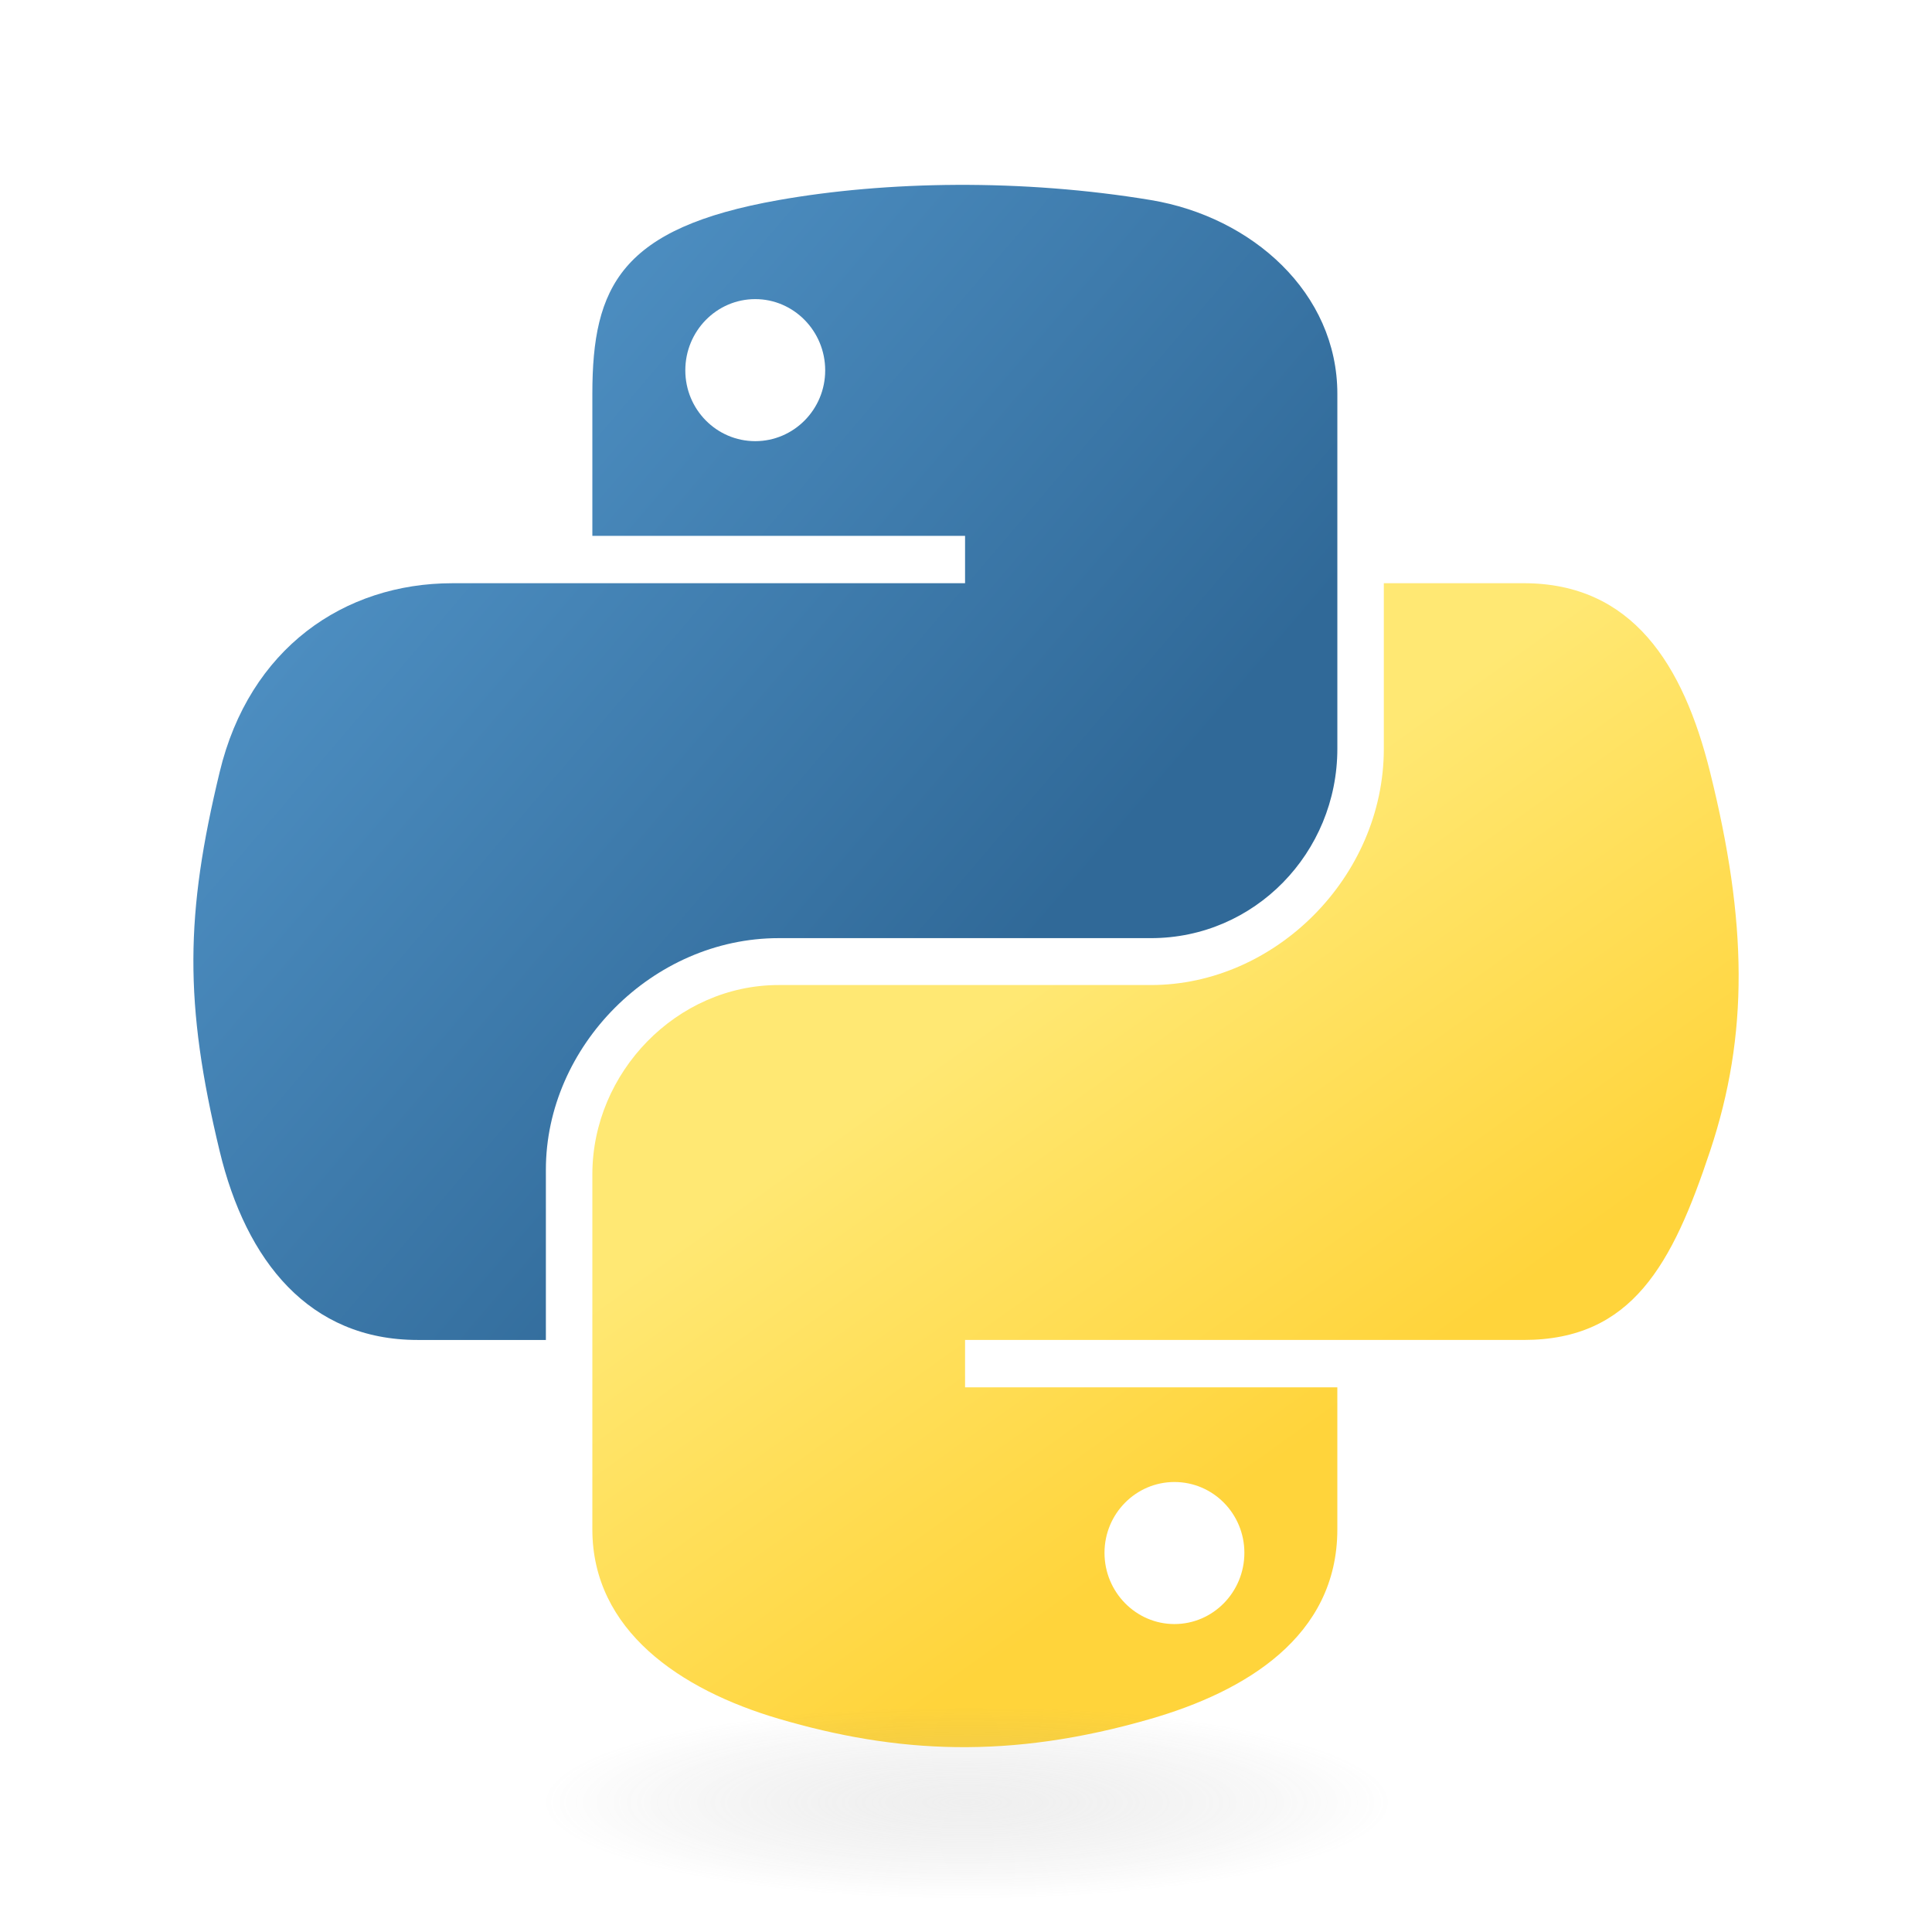
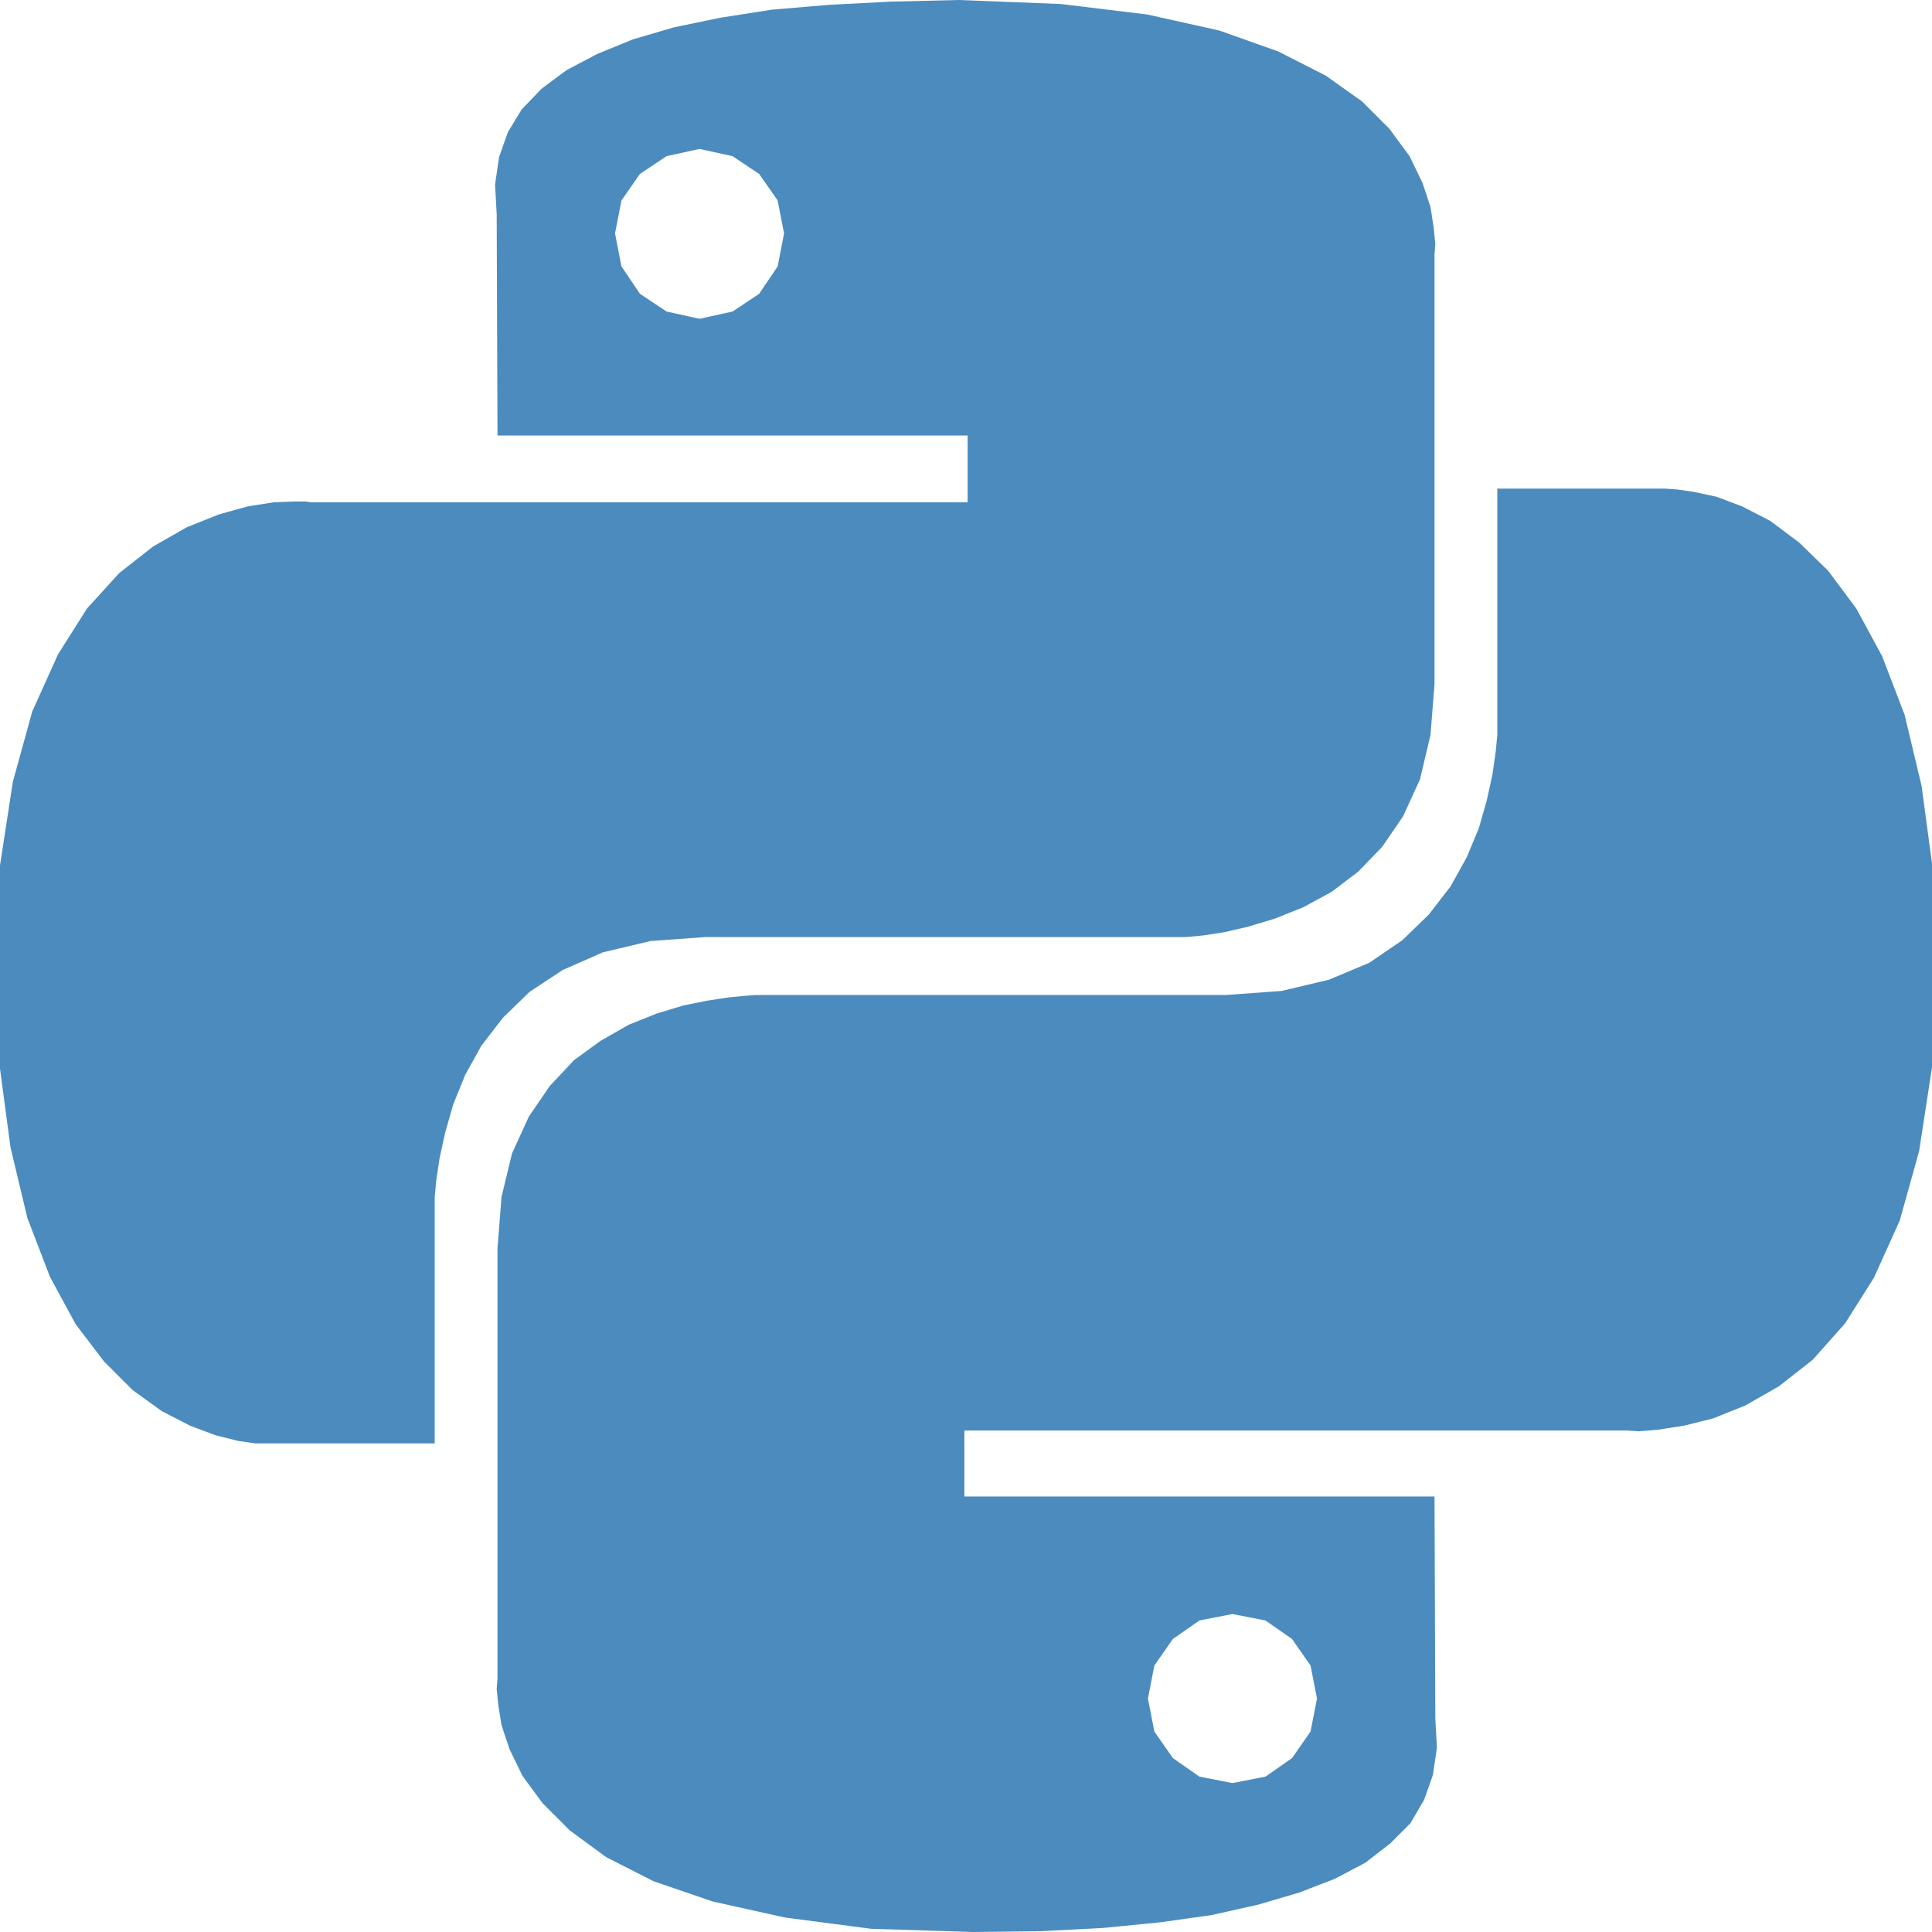
- <svg xmlns="http://www.w3.org/2000/svg" viewBox="0 0 128 128">
-   <linearGradient id="python-original-a" gradientUnits="userSpaceOnUse" x1="70.252" y1="1237.476" x2="170.659" y2="1151.089" gradientTransform="matrix(.563 0 0 -.568 -29.215 707.817)">
-     <stop offset="0" stop-color="#5A9FD4" />
-     <stop offset="1" stop-color="#306998" />
-   </linearGradient>
-   <linearGradient id="python-original-b" gradientUnits="userSpaceOnUse" x1="209.474" y1="1098.811" x2="173.62" y2="1149.537" gradientTransform="matrix(.563 0 0 -.568 -29.215 707.817)">
-     <stop offset="0" stop-color="#FFD43B" />
-     <stop offset="1" stop-color="#FFE873" />
-   </linearGradient>
-   <path fill="url(#python-original-a)" d="M63.391 1.988c-4.222.02-8.252.379-11.8 1.007-10.45 1.846-12.346 5.71-12.346 12.837v9.411h24.693v3.137H29.977c-7.176 0-13.46 4.313-15.426 12.521-2.268 9.405-2.368 15.275 0 25.096 1.755 7.311 5.947 12.519 13.124 12.519h8.491V67.234c0-8.151 7.051-15.34 15.426-15.34h24.665c6.866 0 12.346-5.654 12.346-12.548V15.833c0-6.693-5.646-11.72-12.346-12.837-4.244-.706-8.645-1.027-12.866-1.008zM50.037 9.557c2.55 0 4.634 2.117 4.634 4.721 0 2.593-2.083 4.69-4.634 4.69-2.56 0-4.633-2.097-4.633-4.69-.001-2.604 2.073-4.721 4.633-4.721z" transform="translate(0 10.26)" />
-   <path fill="url(#python-original-b)" d="M91.682 28.38v10.966c0 8.5-7.208 15.655-15.426 15.655H51.591c-6.756 0-12.346 5.783-12.346 12.549v23.515c0 6.691 5.818 10.628 12.346 12.547 7.816 2.297 15.312 2.713 24.665 0 6.216-1.801 12.346-5.423 12.346-12.547v-9.412H63.938v-3.138h37.012c7.176 0 9.852-5.005 12.348-12.519 2.578-7.735 2.467-15.174 0-25.096-1.774-7.145-5.161-12.521-12.348-12.521h-9.268zM77.809 87.927c2.561 0 4.634 2.097 4.634 4.692 0 2.602-2.074 4.719-4.634 4.719-2.55 0-4.633-2.117-4.633-4.719 0-2.595 2.083-4.692 4.633-4.692z" transform="translate(0 10.26)" />
-   <radialGradient id="python-original-c" cx="1825.678" cy="444.45" r="26.743" gradientTransform="matrix(0 -.24 -1.055 0 532.979 557.576)" gradientUnits="userSpaceOnUse">
-     <stop offset="0" stop-color="#B8B8B8" stop-opacity=".498" />
-     <stop offset="1" stop-color="#7F7F7F" stop-opacity="0" />
-   </radialGradient>
-   <path opacity=".444" fill="url(#python-original-c)" d="M97.309 119.597c0 3.543-14.816 6.416-33.091 6.416-18.276 0-33.092-2.873-33.092-6.416 0-3.544 14.815-6.417 33.092-6.417 18.275 0 33.091 2.872 33.091 6.417z" />
+ <svg xmlns="http://www.w3.org/2000/svg" role="img" viewBox="0 0 24 24" fill="#4b8bbe">
+   <path d="M14.25.18l.9.2.73.26.59.3.45.32.34.34.25.34.16.33.1.3.04.26.02.2-.01.13V8.5l-.05.63-.13.55-.21.46-.26.38-.3.31-.33.25-.35.19-.35.14-.33.1-.3.07-.26.04-.21.02H8.77l-.69.05-.59.14-.5.22-.41.27-.33.32-.27.35-.2.36-.15.37-.1.35-.07.32-.04.27-.02.21v3.06H3.17l-.21-.03-.28-.07-.32-.12-.35-.18-.36-.26-.36-.36-.35-.46-.32-.59-.28-.73-.21-.88-.14-1.05-.05-1.23.06-1.22.16-1.04.24-.87.32-.71.36-.57.4-.44.42-.33.42-.24.4-.16.36-.1.32-.05.24-.01h.16l.06.01h8.16v-.83H6.18l-.01-2.75-.02-.37.05-.34.11-.31.17-.28.25-.26.31-.23.38-.2.44-.18.51-.15.58-.12.64-.1.71-.06.77-.04.84-.02 1.27.05zm-6.3 1.98l-.23.33-.08.41.08.41.23.34.33.22.41.09.41-.09.33-.22.23-.34.08-.41-.08-.41-.23-.33-.33-.22-.41-.09-.41.09zm13.09 3.95l.28.06.32.12.35.18.36.27.36.35.35.47.32.59.28.73.21.88.14 1.04.05 1.23-.06 1.23-.16 1.04-.24.86-.32.71-.36.57-.4.45-.42.33-.42.24-.4.16-.36.09-.32.05-.24.02-.16-.01h-8.22v.82h5.84l.01 2.76.02.36-.05.34-.11.31-.17.29-.25.25-.31.24-.38.2-.44.17-.51.15-.58.13-.64.09-.71.07-.77.04-.84.01-1.27-.04-1.07-.14-.9-.2-.73-.25-.59-.3-.45-.33-.34-.34-.25-.34-.16-.33-.1-.3-.04-.25-.02-.2.01-.13v-5.34l.05-.64.13-.54.21-.46.26-.38.3-.32.33-.24.35-.2.35-.14.33-.1.3-.06.26-.04.21-.02.13-.01h5.84l.69-.05.59-.14.5-.21.41-.28.33-.32.27-.35.2-.36.15-.36.1-.35.07-.32.04-.28.02-.21V6.07h2.09l.14.01zm-6.47 14.25l-.23.33-.08.41.08.41.23.33.33.23.41.08.41-.08.33-.23.23-.33.08-.41-.08-.41-.23-.33-.33-.23-.41-.08-.41.08z" />
</svg>
